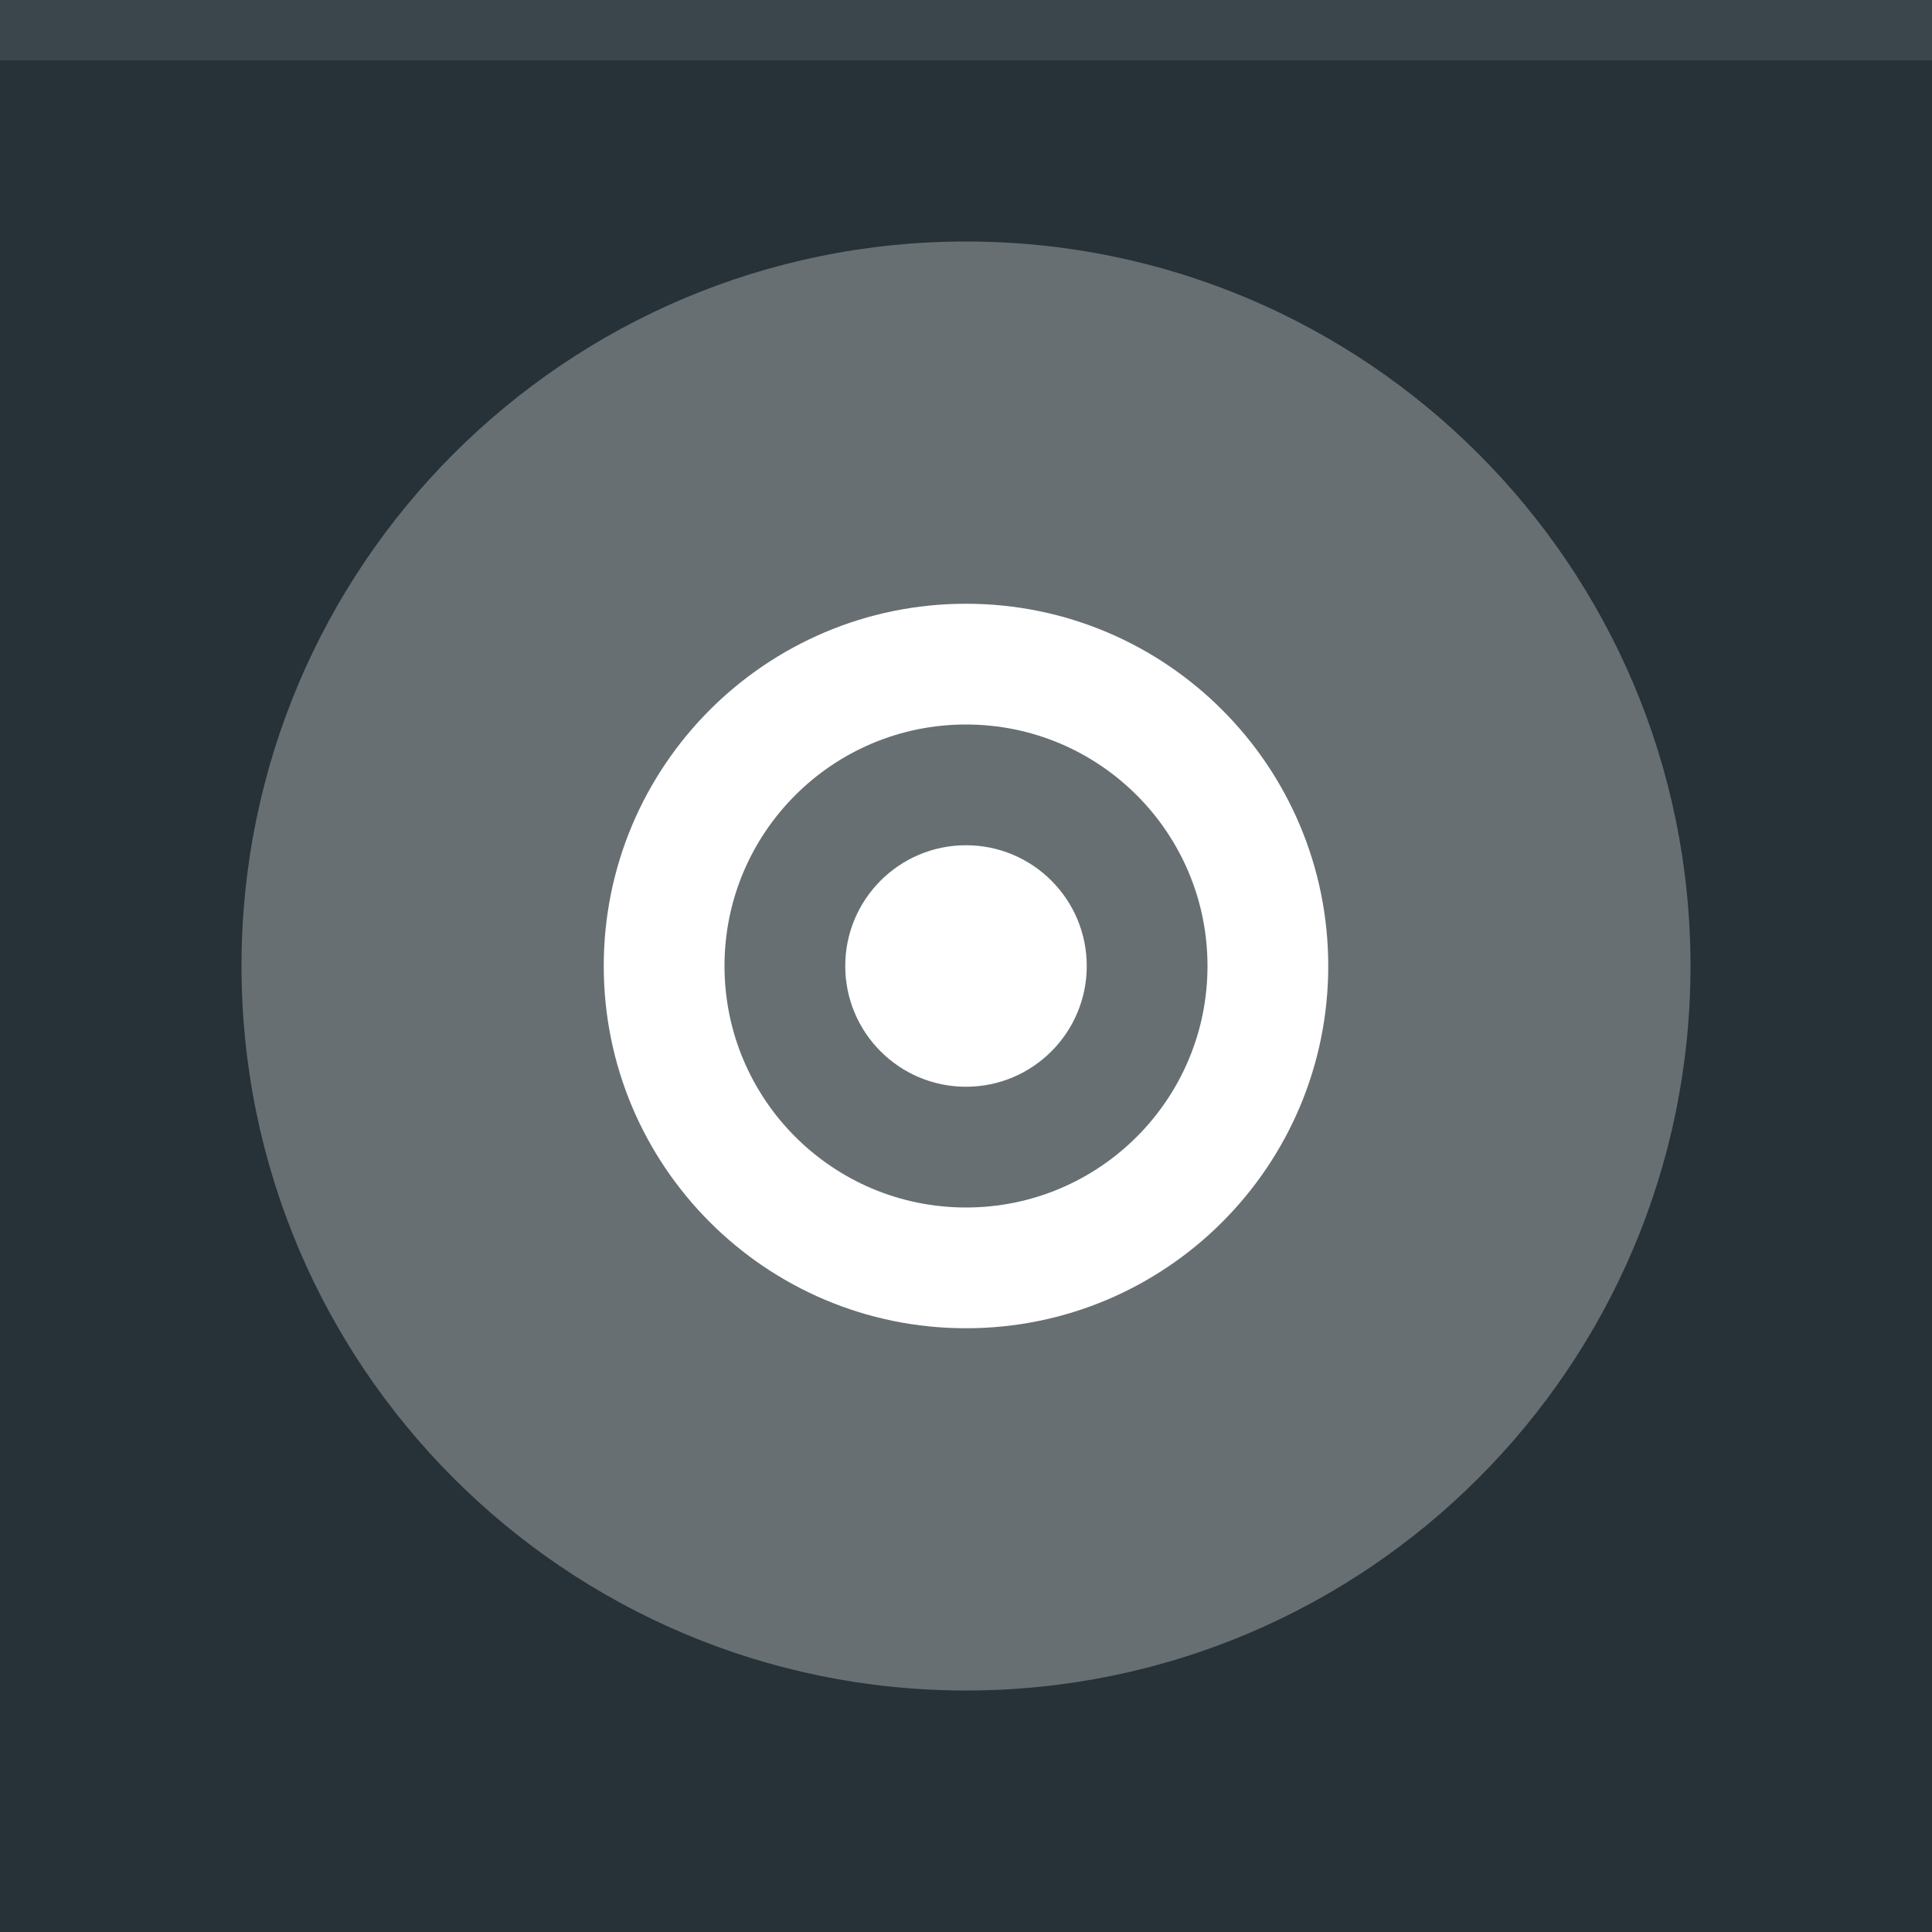
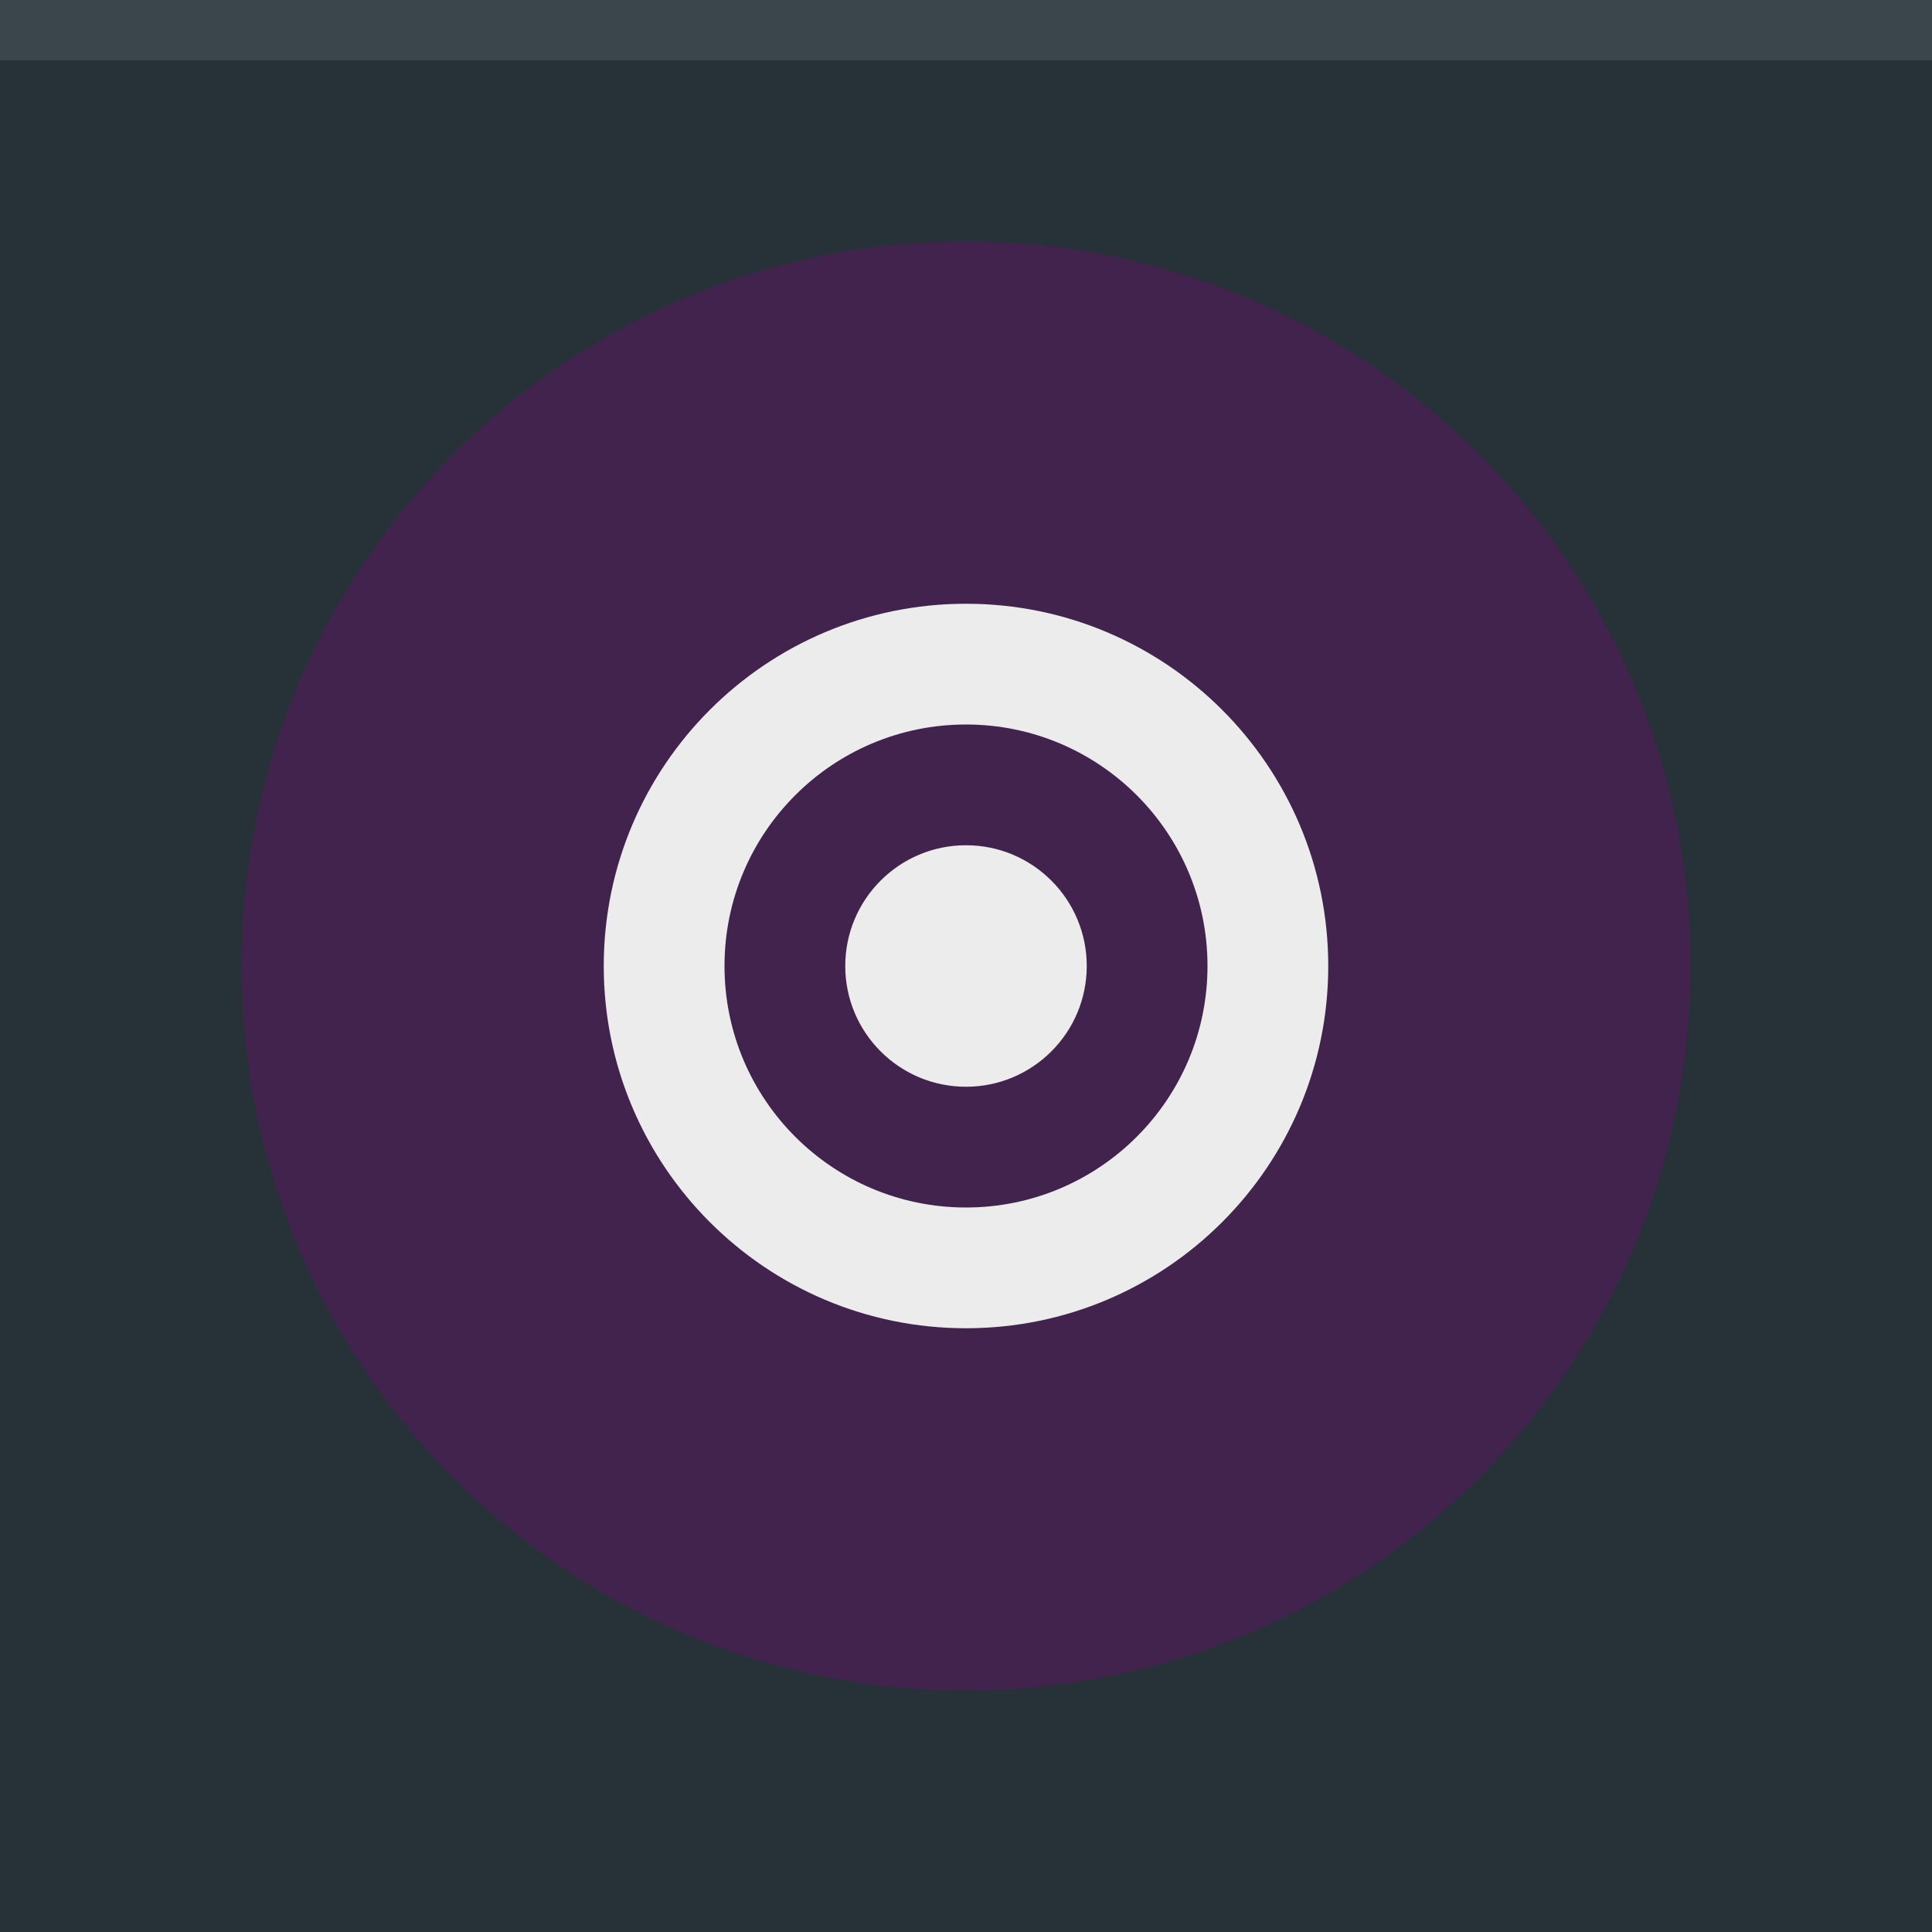
- <svg xmlns="http://www.w3.org/2000/svg" width="32" height="32" viewBox="0 0 32 32">
-   <rect width="32" height="32" fill="#263238" />
-   <rect width="32" height="1" fill="#FFFFFF" fill-opacity="0.1" />
-   <g fill="#FFFFFF">
-     <circle cx="16" cy="16" r="12" opacity="0.3" />
-     <path d="m16 10a6 6 0 0 0 -6 6 6 6 0 0 0 6 6 6 6 0 0 0 6 -6 6 6 0 0 0 -6 -6zm0 2a4 4 0 0 1 4 4 4 4 0 0 1 -4 4 4 4 0 0 1 -4 -4 4 4 0 0 1 4 -4zm0 2a2 2 0 0 0 -2 2 2 2 0 0 0 2 2 2 2 0 0 0 2 -2 2 2 0 0 0 -2 -2z" />
+ <svg xmlns="http://www.w3.org/2000/svg" width="32" height="32" viewBox="0 0 32 32" version="1.1" id="svg12">
+   <defs id="defs16" />
+   <rect width="32" height="32" fill="#263238" id="rect2" />
+   <rect width="32" height="1" fill="#FFFFFF" fill-opacity="0.1" id="rect4" />
+   <g fill="#FFFFFF" id="g10" style="fill:#800080">
+     <circle cx="16" cy="16" r="12" opacity="0.3" id="circle6" style="fill:#800080" />
+     <path d="m16 10a6 6 0 0 0 -6 6 6 6 0 0 0 6 6 6 6 0 0 0 6 -6 6 6 0 0 0 -6 -6zm0 2a4 4 0 0 1 4 4 4 4 0 0 1 -4 4 4 4 0 0 1 -4 -4 4 4 0 0 1 4 -4zm0 2a2 2 0 0 0 -2 2 2 2 0 0 0 2 2 2 2 0 0 0 2 -2 2 2 0 0 0 -2 -2z" id="path8" style="fill:#ececec" />
  </g>
</svg>
